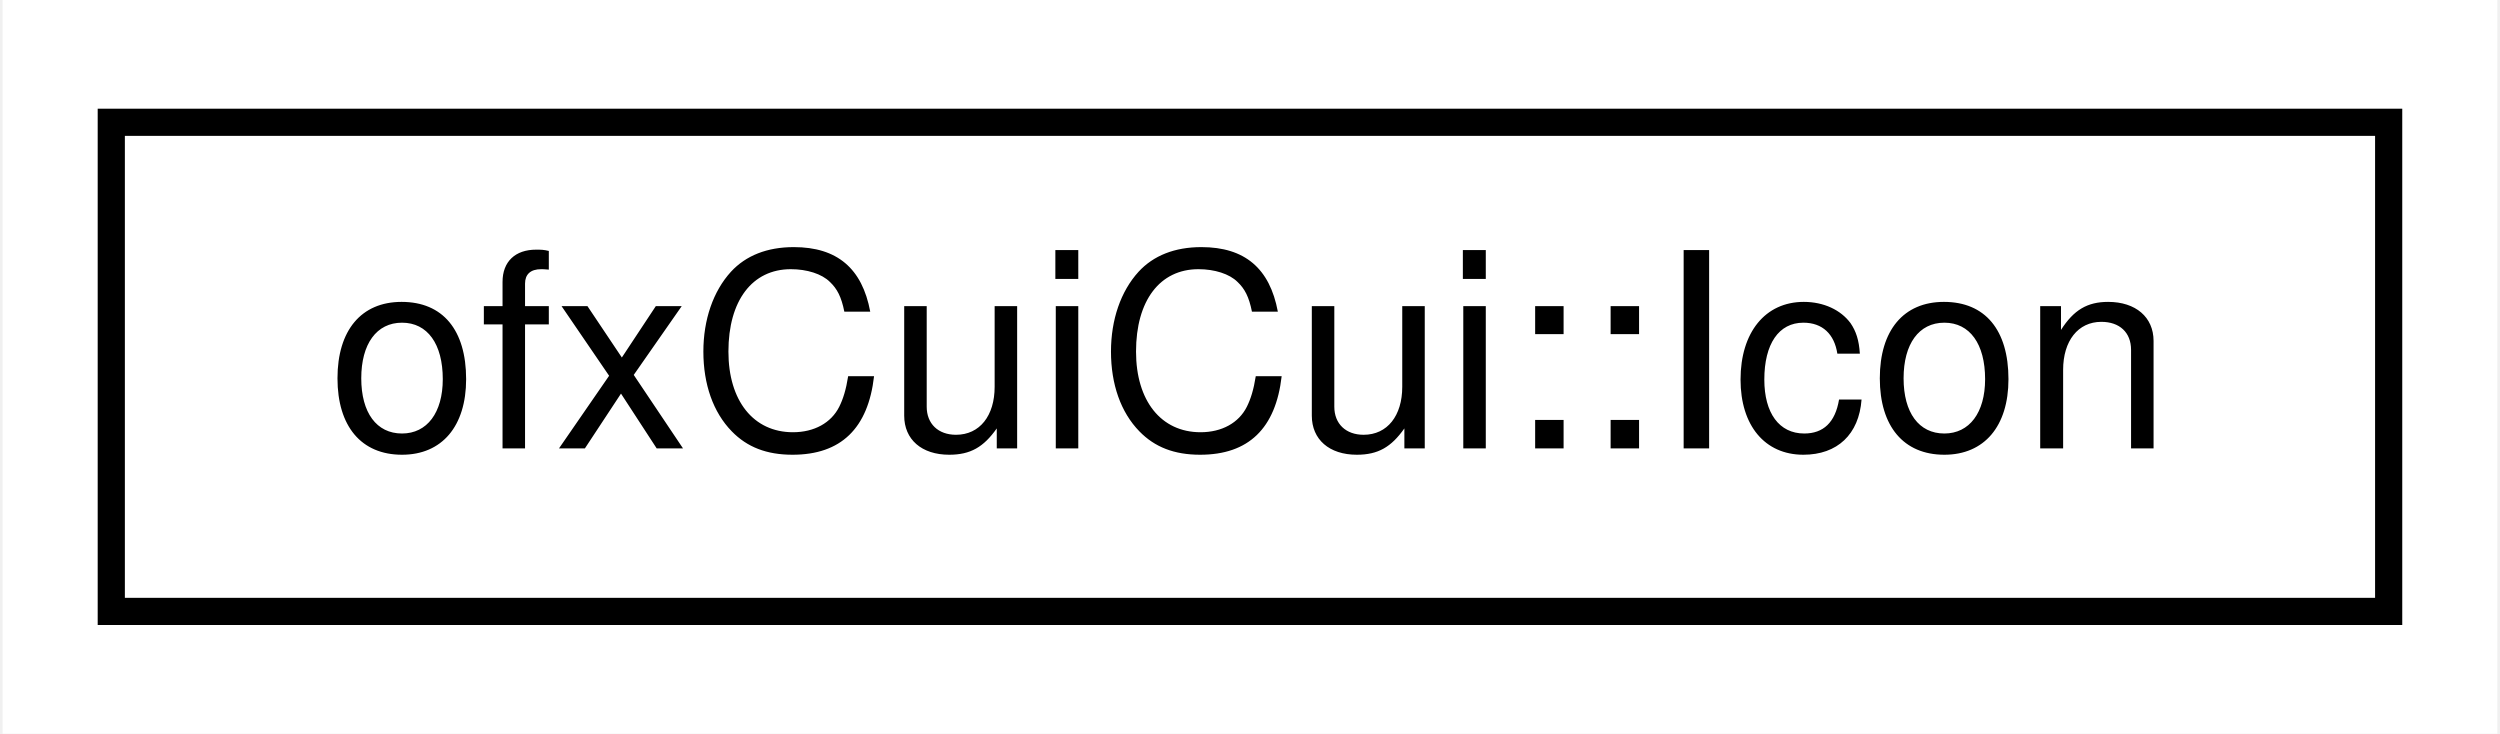
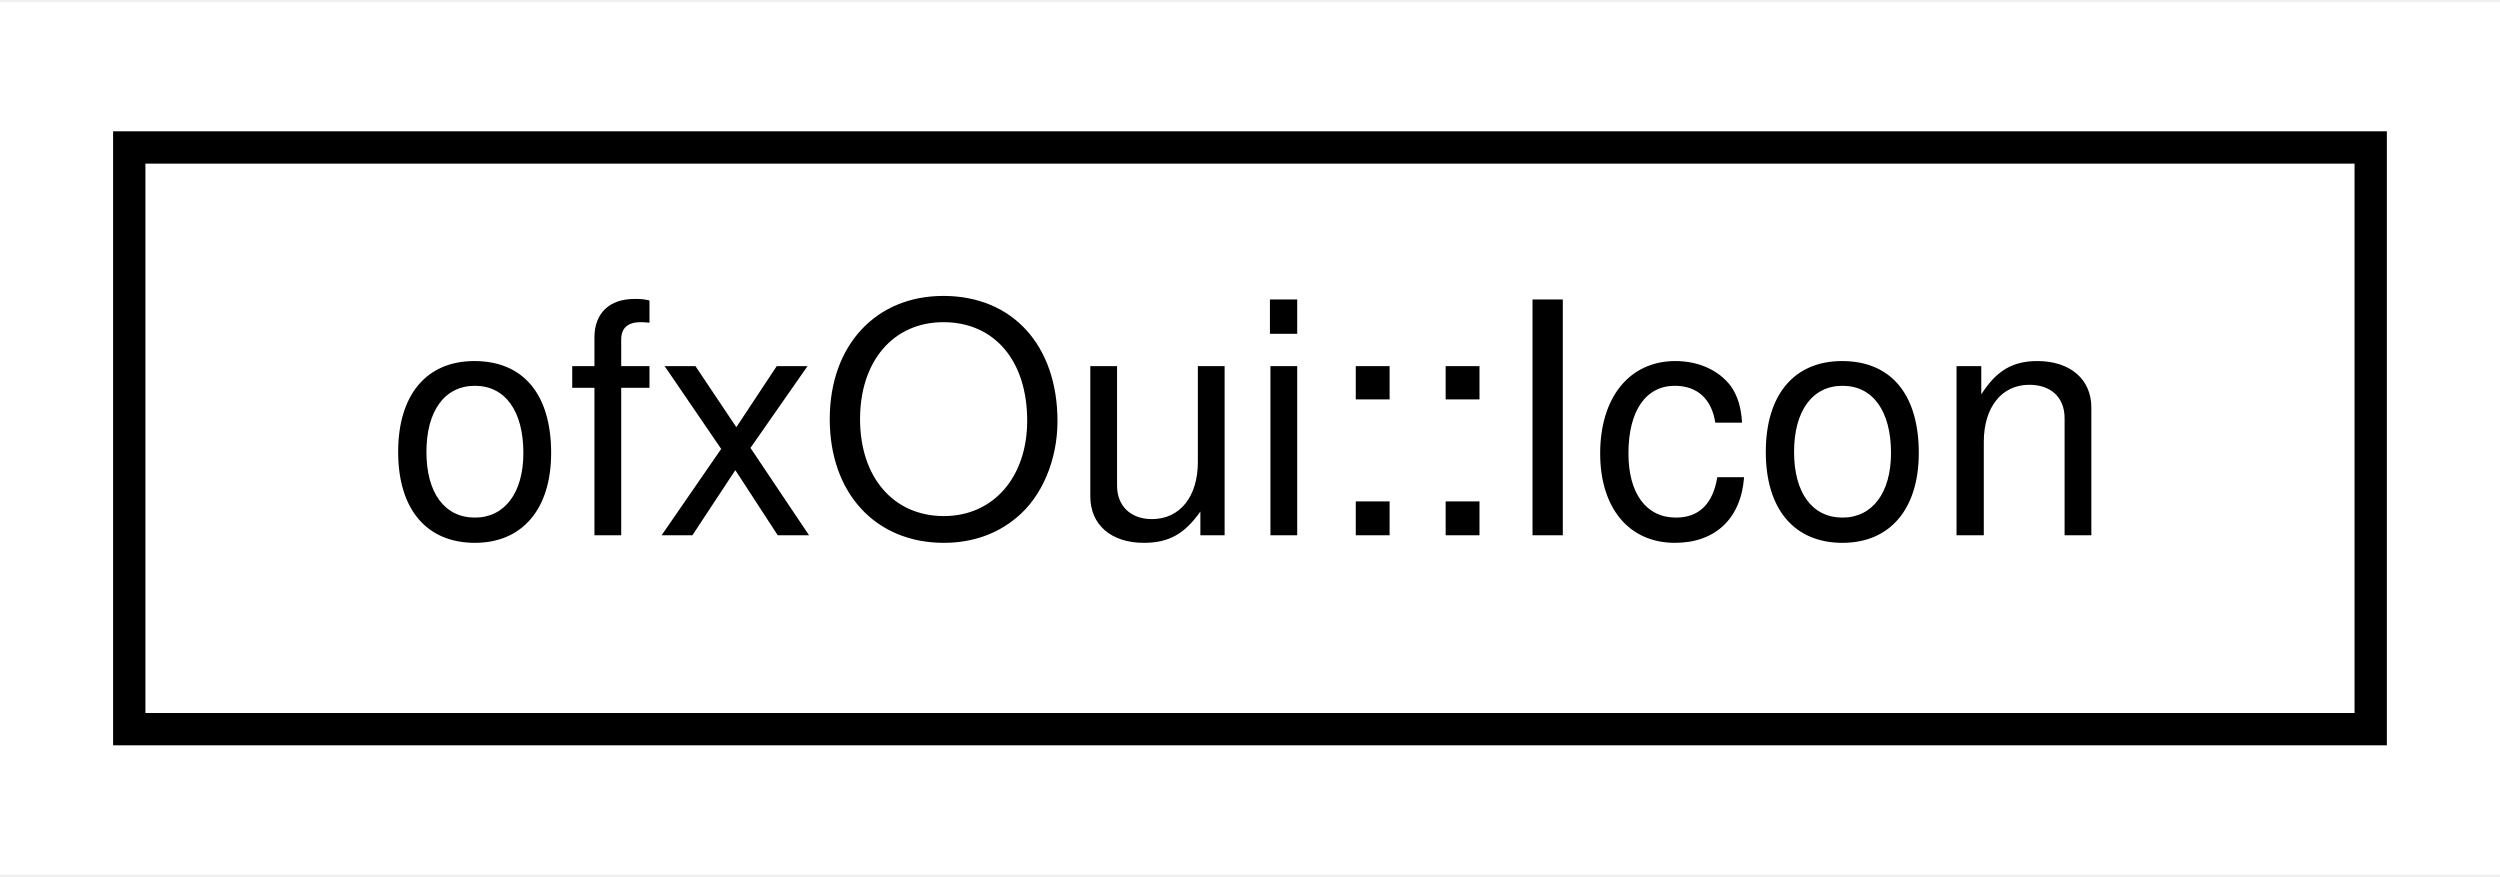
- <svg xmlns="http://www.w3.org/2000/svg" xmlns:xlink="http://www.w3.org/1999/xlink" width="92pt" height="27pt" viewBox="0.00 0.00 91.81 27.00">
+ <svg xmlns="http://www.w3.org/2000/svg" xmlns:xlink="http://www.w3.org/1999/xlink" width="77pt" height="27pt" viewBox="0.00 0.00 77.36 27.00">
  <g id="graph0" class="graph" transform="scale(1 1) rotate(0) translate(4 23)">
-     <polygon fill="white" stroke="none" points="-4,4 -4,-23 87.808,-23 87.808,4 -4,4" />
+     <polygon fill="white" stroke="none" points="-4,4 -4,-23 73.359,-23 73.359,4 -4,4" />
    <g id="node1" class="node">
      <g id="a_node1">
-         <a xlink:href="classofx_cui_cui_1_1_icon.html" target="_top" xlink:title="Icon image box wrapper. ">
-           <polygon fill="white" stroke="black" points="0,-0.5 0,-18.5 83.808,-18.5 83.808,-0.5 0,-0.5" />
-           <text text-anchor="middle" x="41.904" y="-6.5" font-family="Helvetica,sans-Serif" font-size="10.00">ofxCuiCui::Icon</text>
+         <a xlink:href="classofx_oui_1_1_icon.html" target="_top" xlink:title="Icon image box wrapper. ">
+           <polygon fill="white" stroke="black" points="0,-0.5 0,-18.5 69.359,-18.5 69.359,-0.5 0,-0.5" />
+           <text text-anchor="middle" x="34.68" y="-6.5" font-family="Helvetica,sans-Serif" font-size="10.00">ofxOui::Icon</text>
        </a>
      </g>
    </g>
  </g>
</svg>
